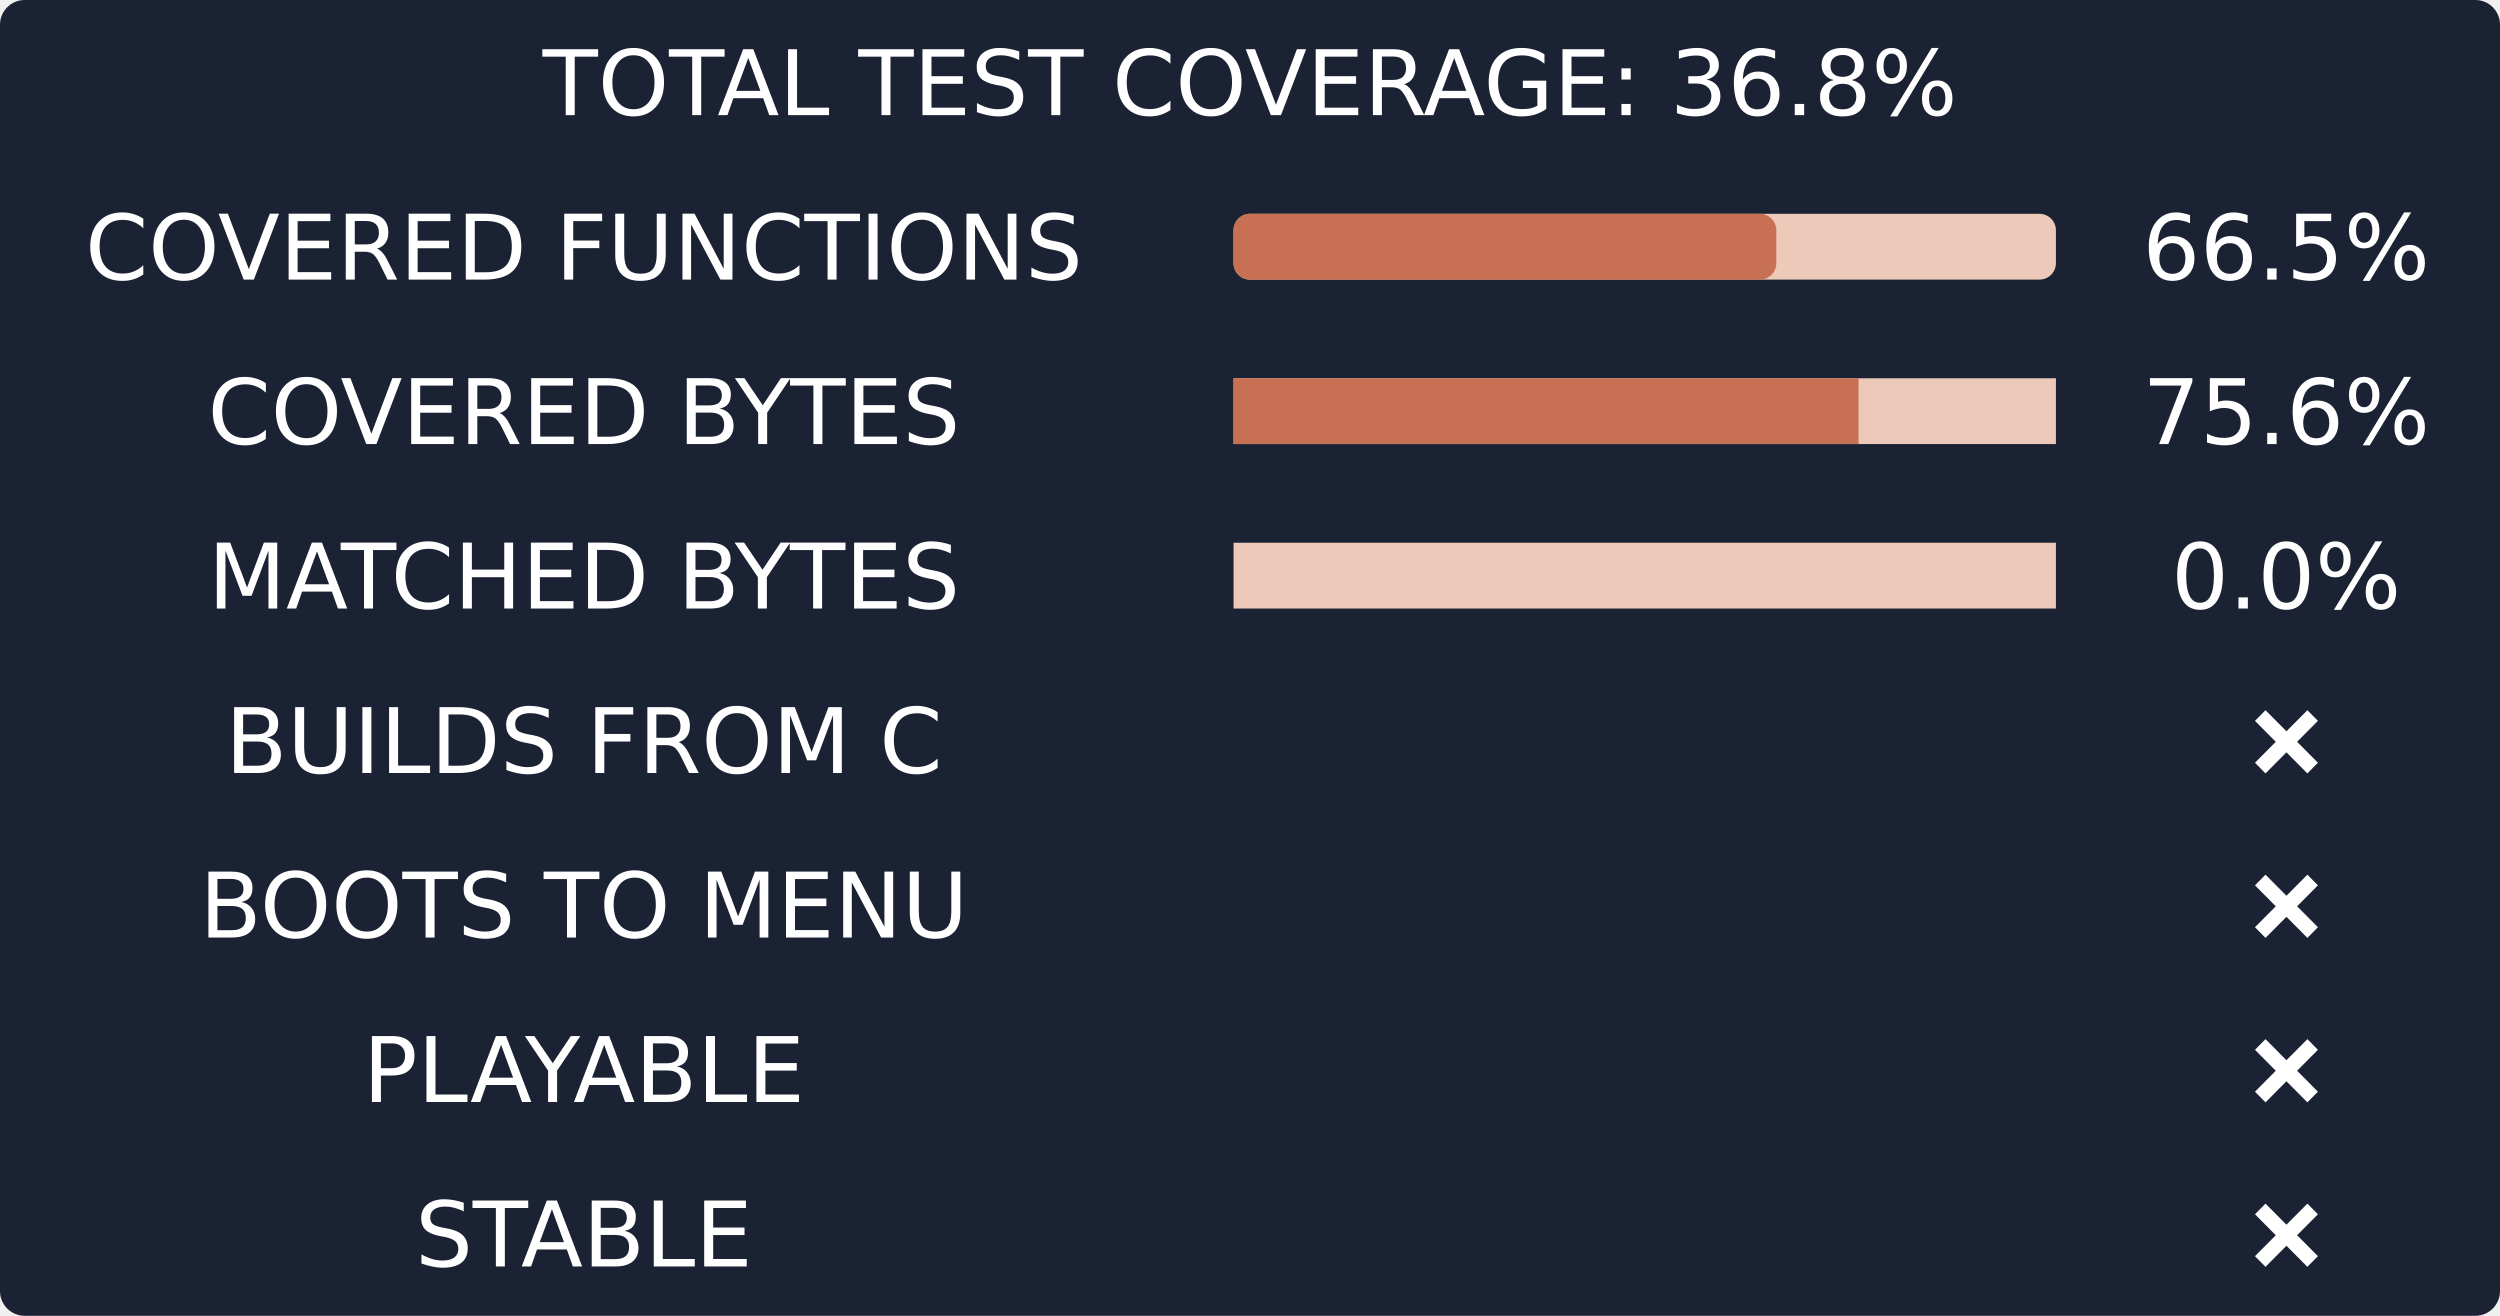
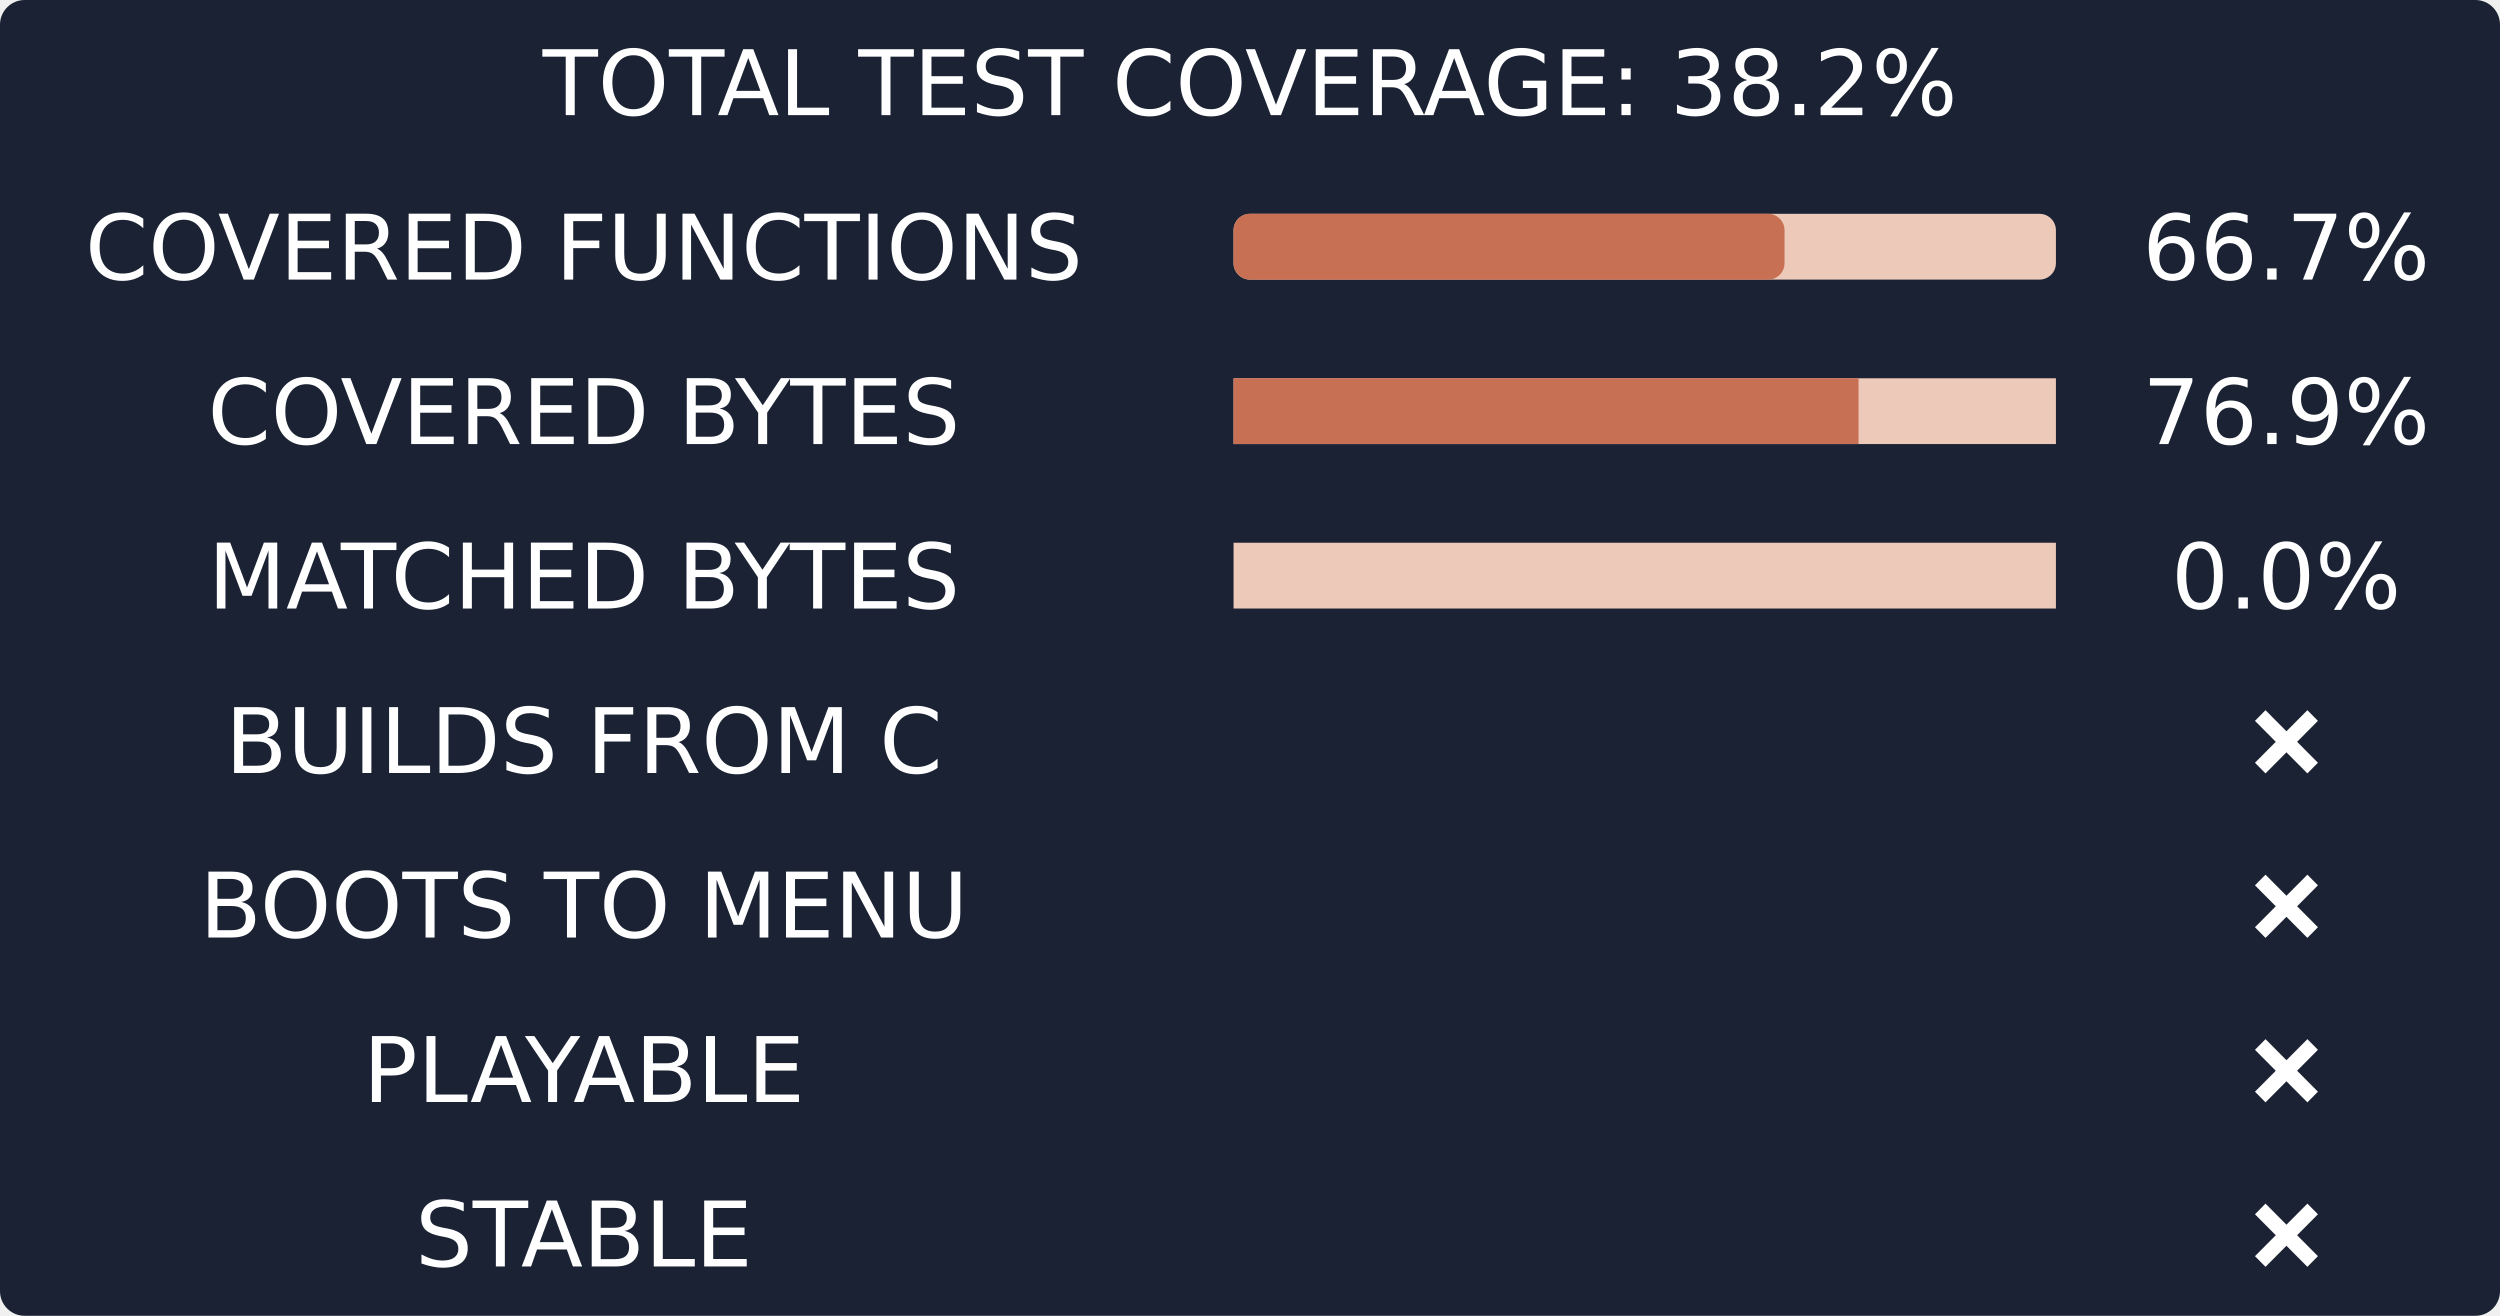
- <svg xmlns="http://www.w3.org/2000/svg" width="304" height="160" role="img" aria-label="decomp: 66.5% of functions, 75.6% of code bytes done (0.0% byte-matched); the total test coverage over all of them is 36.8%">
+ <svg xmlns="http://www.w3.org/2000/svg" width="304" height="160" role="img" aria-label="decomp: 66.7% of functions, 76.9% of code bytes done (0.0% byte-matched); the total test coverage over all of them is 38.2%">
  <clipPath id="r">
    <rect width="304" height="160" rx="3" />
  </clipPath>
  <g clip-path="url(#r)">
    <rect width="304" height="160" fill="#1a2233" />
    <rect x="150" y="26" width="100" height="8" rx="2" fill="#ecc9b9" />
-     <rect x="150" y="26" width="66" height="8" rx="2" fill="#c87053" />
+     <rect x="150" y="26" width="67" height="8" rx="2" fill="#c87053" />
    <rect x="150" y="46" width="100" height="8" fill="#ecc9b9" />
    <rect x="150" y="46" width="76" height="8" fill="#c87053" />
    <rect x="150" y="66" width="100" height="8" fill="#ecc9b9" />
  </g>
  <g fill="#fff" font-family="Verdana,DejaVu Sans,sans-serif" font-size="11" text-anchor="middle">
    <text x="71" y="34">COVERED FUNCTIONS</text>
    <text x="71" y="54">COVERED BYTES</text>
    <text x="71" y="74">MATCHED BYTES</text>
-     <text x="278" y="34">66.5%</text>
-     <text x="278" y="54">75.6%</text>
+     <text x="278" y="34">66.7%</text>
+     <text x="278" y="54">76.9%</text>
    <text x="278" y="74">0.0%</text>
-     <text x="152" y="14">TOTAL TEST COVERAGE: 36.8%</text>
+     <text x="152" y="14">TOTAL TEST COVERAGE: 38.2%</text>
    <text x="71" y="94">BUILDS FROM C</text>
    <text x="278" y="94">❌</text>
    <text x="71" y="114">BOOTS TO MENU</text>
    <text x="278" y="114">❌</text>
    <text x="71" y="134">PLAYABLE</text>
    <text x="278" y="134">❌</text>
    <text x="71" y="154">STABLE</text>
    <text x="278" y="154">❌</text>
  </g>
</svg>
